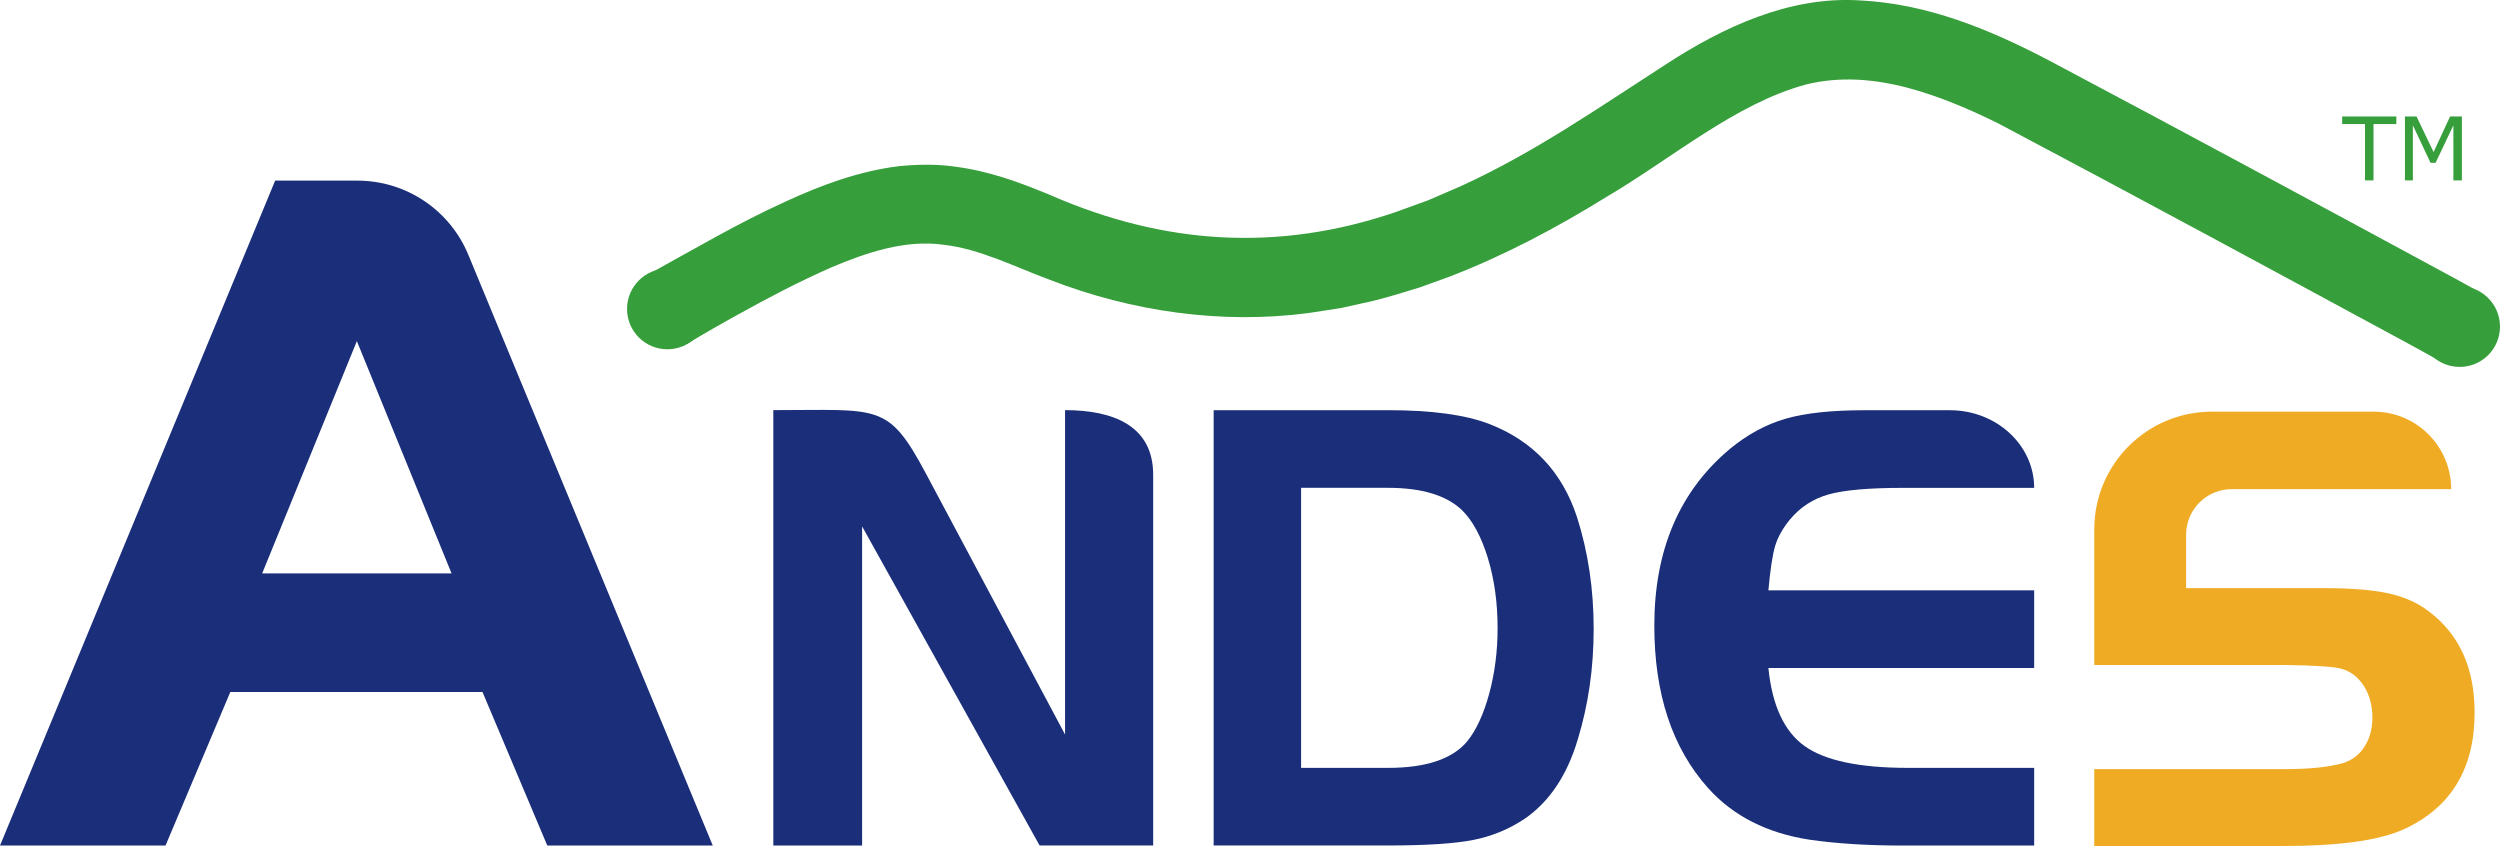
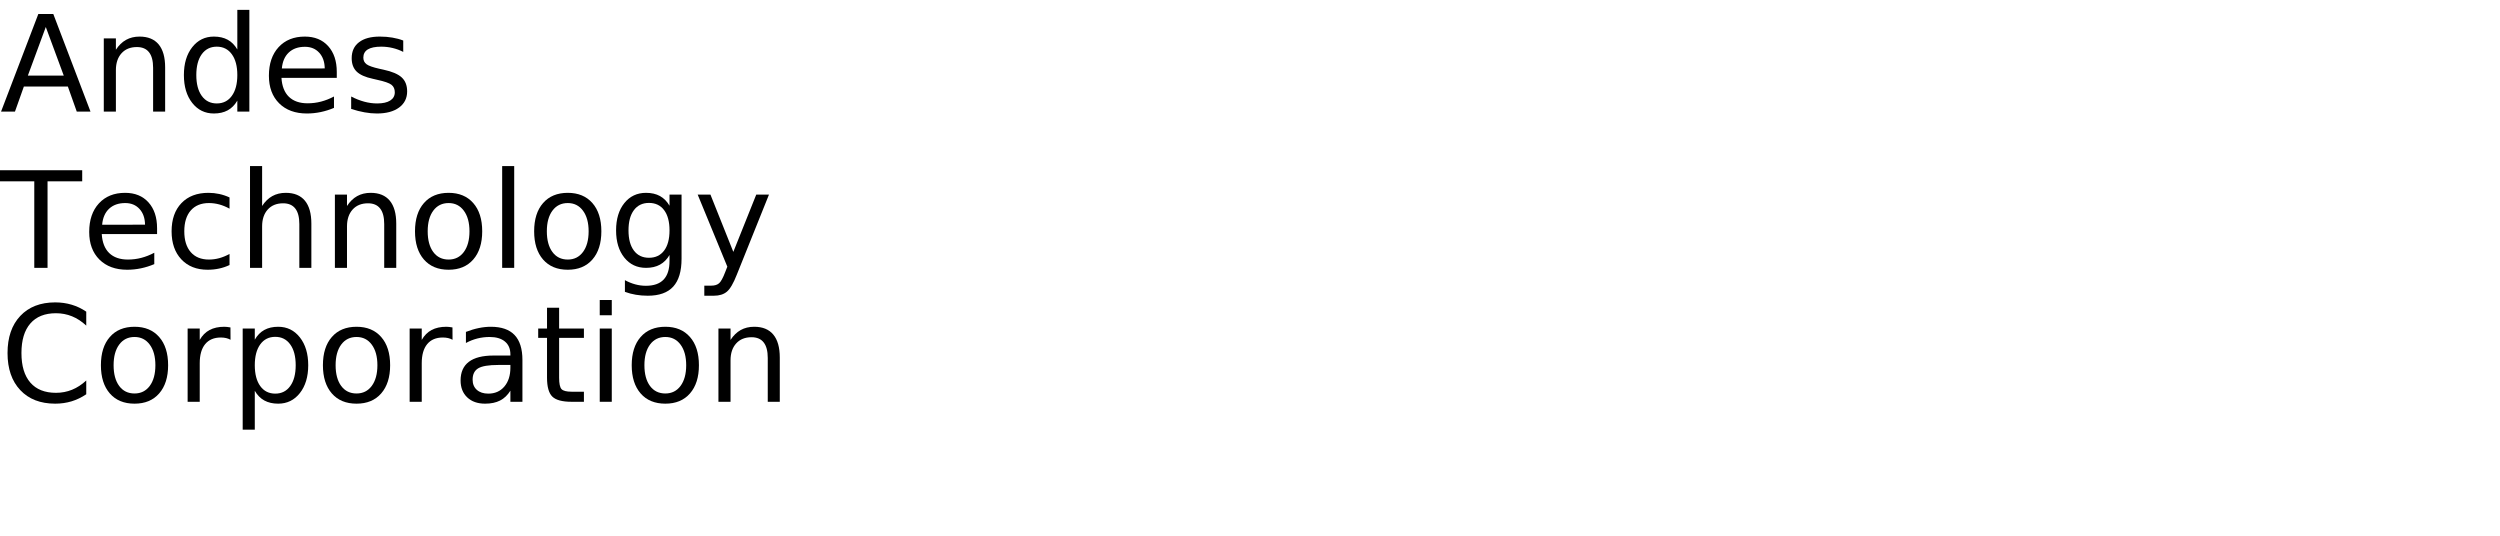
- <svg xmlns="http://www.w3.org/2000/svg" id="_圖層_1" data-name="圖層 1" viewBox="0 0 596.94 202.01" version="1.1">
-   <defs id="defs1">
-     <style id="style1">
-       .cls-1 {
-         fill: #1a2e7a;
-       }
- 
-       .cls-2 {
-         font-family: MicrosoftJhengHeiBold, 'Microsoft JhengHei';
-         font-size: 21px;
-       }
- 
-       .cls-2, .cls-3 {
-         fill: #369f3b;
-       }
- 
-       .cls-4 {
-         fill: #f0ab25;
-       }
-     </style>
+ <svg xmlns="http://www.w3.org/2000/svg" xmlns:xlink="http://www.w3.org/1999/xlink" width="1120" height="240" viewBox="0 0 1120 240">
+   <defs>
+     <g>
+       <g id="glyph-0-0">
+         <path d="M 20.516 -37.906 L 12.484 -16.141 L 28.562 -16.141 Z M 17.172 -43.734 L 23.875 -43.734 L 40.547 0 L 34.391 0 L 30.406 -11.219 L 10.688 -11.219 L 6.703 0 L 0.469 0 Z M 17.172 -43.734 " />
+       </g>
+       <g id="glyph-0-1">
+         <path d="M 32.938 -19.812 L 32.938 0 L 27.547 0 L 27.547 -19.625 C 27.547 -22.727 26.938 -25.051 25.719 -26.594 C 24.508 -28.145 22.695 -28.922 20.281 -28.922 C 17.363 -28.922 15.066 -27.988 13.391 -26.125 C 11.711 -24.27 10.875 -21.742 10.875 -18.547 L 10.875 0 L 5.453 0 L 5.453 -32.812 L 10.875 -32.812 L 10.875 -27.719 C 12.156 -29.688 13.672 -31.16 15.422 -32.141 C 17.172 -33.117 19.188 -33.609 21.469 -33.609 C 25.238 -33.609 28.094 -32.441 30.031 -30.109 C 31.969 -27.773 32.938 -24.344 32.938 -19.812 Z M 32.938 -19.812 " />
+       </g>
+       <g id="glyph-0-2">
+         <path d="M 27.25 -27.828 L 27.25 -45.594 L 32.641 -45.594 L 32.641 0 L 27.25 0 L 27.25 -4.922 C 26.113 -2.973 24.68 -1.523 22.953 -0.578 C 21.223 0.367 19.148 0.844 16.734 0.844 C 12.766 0.844 9.535 -0.734 7.047 -3.891 C 4.555 -7.055 3.312 -11.219 3.312 -16.375 C 3.312 -21.531 4.555 -25.691 7.047 -28.859 C 9.535 -32.023 12.766 -33.609 16.734 -33.609 C 19.148 -33.609 21.223 -33.133 22.953 -32.188 C 24.68 -31.238 26.113 -29.785 27.25 -27.828 Z M 8.875 -16.375 C 8.875 -12.414 9.688 -9.305 11.312 -7.047 C 12.945 -4.785 15.191 -3.656 18.047 -3.656 C 20.898 -3.656 23.145 -4.785 24.781 -7.047 C 26.426 -9.305 27.25 -12.414 27.25 -16.375 C 27.25 -20.344 26.426 -23.453 24.781 -25.703 C 23.145 -27.961 20.898 -29.094 18.047 -29.094 C 15.191 -29.094 12.945 -27.961 11.312 -25.703 C 9.688 -23.453 8.875 -20.344 8.875 -16.375 Z M 8.875 -16.375 " />
+       </g>
+       <g id="glyph-0-3">
+         <path d="M 33.719 -17.75 L 33.719 -15.125 L 8.938 -15.125 C 9.164 -11.406 10.281 -8.57 12.281 -6.625 C 14.289 -4.688 17.082 -3.719 20.656 -3.719 C 22.727 -3.719 24.734 -3.973 26.672 -4.484 C 28.617 -4.992 30.551 -5.754 32.469 -6.766 L 32.469 -1.672 C 30.531 -0.848 28.547 -0.223 26.516 0.203 C 24.484 0.629 22.422 0.844 20.328 0.844 C 15.098 0.844 10.953 -0.676 7.891 -3.719 C 4.836 -6.77 3.312 -10.891 3.312 -16.078 C 3.312 -21.453 4.758 -25.719 7.656 -28.875 C 10.562 -32.031 14.473 -33.609 19.391 -33.609 C 23.805 -33.609 27.297 -32.188 29.859 -29.344 C 32.43 -26.5 33.719 -22.633 33.719 -17.75 Z M 28.328 -19.344 C 28.285 -22.289 27.457 -24.641 25.844 -26.391 C 24.238 -28.148 22.109 -29.031 19.453 -29.031 C 16.441 -29.031 14.031 -28.18 12.219 -26.484 C 10.414 -24.785 9.379 -22.395 9.109 -19.312 Z M 28.328 -19.344 " />
+       </g>
+       <g id="glyph-0-4">
+         <path d="M 26.578 -31.844 L 26.578 -26.75 C 25.047 -27.531 23.457 -28.113 21.812 -28.5 C 20.176 -28.895 18.484 -29.094 16.734 -29.094 C 14.055 -29.094 12.047 -28.68 10.703 -27.859 C 9.367 -27.035 8.703 -25.805 8.703 -24.172 C 8.703 -22.922 9.18 -21.938 10.141 -21.219 C 11.098 -20.508 13.02 -19.832 15.906 -19.188 L 17.75 -18.781 C 21.582 -17.957 24.301 -16.797 25.906 -15.297 C 27.52 -13.805 28.328 -11.723 28.328 -9.047 C 28.328 -6.004 27.117 -3.594 24.703 -1.812 C 22.297 -0.039 18.984 0.844 14.766 0.844 C 13.004 0.844 11.172 0.672 9.266 0.328 C 7.367 -0.004 5.363 -0.516 3.25 -1.203 L 3.25 -6.766 C 5.238 -5.734 7.203 -4.957 9.141 -4.438 C 11.078 -3.914 12.992 -3.656 14.891 -3.656 C 17.422 -3.656 19.367 -4.086 20.734 -4.953 C 22.109 -5.828 22.797 -7.055 22.797 -8.641 C 22.797 -10.109 22.301 -11.234 21.312 -12.016 C 20.32 -12.797 18.16 -13.547 14.828 -14.266 L 12.953 -14.703 C 9.609 -15.41 7.191 -16.488 5.703 -17.938 C 4.223 -19.395 3.484 -21.395 3.484 -23.938 C 3.484 -27.02 4.578 -29.398 6.766 -31.078 C 8.953 -32.766 12.055 -33.609 16.078 -33.609 C 18.078 -33.609 19.953 -33.457 21.703 -33.156 C 23.461 -32.863 25.086 -32.426 26.578 -31.844 Z M 26.578 -31.844 " />
+       </g>
+       <g id="glyph-0-5">
+         <path d="M -0.172 -43.734 L 36.828 -43.734 L 36.828 -38.766 L 21.297 -38.766 L 21.297 0 L 15.359 0 L 15.359 -38.766 L -0.172 -38.766 Z M -0.172 -43.734 " />
+       </g>
+       <g id="glyph-0-6">
+         <path d="M 29.266 -31.547 L 29.266 -26.516 C 27.742 -27.359 26.219 -27.988 24.688 -28.406 C 23.156 -28.82 21.609 -29.031 20.047 -29.031 C 16.547 -29.031 13.828 -27.922 11.891 -25.703 C 9.961 -23.492 9 -20.383 9 -16.375 C 9 -12.375 9.961 -9.266 11.891 -7.047 C 13.828 -4.828 16.547 -3.719 20.047 -3.719 C 21.609 -3.719 23.156 -3.926 24.688 -4.344 C 26.219 -4.77 27.742 -5.398 29.266 -6.234 L 29.266 -1.266 C 27.766 -0.555 26.207 -0.031 24.594 0.312 C 22.977 0.664 21.266 0.844 19.453 0.844 C 14.516 0.844 10.586 -0.707 7.672 -3.812 C 4.766 -6.914 3.312 -11.102 3.312 -16.375 C 3.312 -21.727 4.781 -25.938 7.719 -29 C 10.656 -32.07 14.688 -33.609 19.812 -33.609 C 21.469 -33.609 23.086 -33.438 24.672 -33.094 C 26.254 -32.75 27.785 -32.234 29.266 -31.547 Z M 29.266 -31.547 " />
+       </g>
+       <g id="glyph-0-7">
+         <path d="M 32.938 -19.812 L 32.938 0 L 27.547 0 L 27.547 -19.625 C 27.547 -22.727 26.938 -25.051 25.719 -26.594 C 24.508 -28.145 22.695 -28.922 20.281 -28.922 C 17.363 -28.922 15.066 -27.988 13.391 -26.125 C 11.711 -24.27 10.875 -21.742 10.875 -18.547 L 10.875 0 L 5.453 0 L 5.453 -45.594 L 10.875 -45.594 L 10.875 -27.719 C 12.156 -29.688 13.672 -31.16 15.422 -32.141 C 17.172 -33.117 19.188 -33.609 21.469 -33.609 C 25.238 -33.609 28.094 -32.441 30.031 -30.109 C 31.969 -27.773 32.938 -24.344 32.938 -19.812 Z M 32.938 -19.812 " />
+       </g>
+       <g id="glyph-0-8">
+         <path d="M 18.375 -29.031 C 15.477 -29.031 13.191 -27.898 11.516 -25.641 C 9.836 -23.391 9 -20.301 9 -16.375 C 9 -12.445 9.832 -9.352 11.5 -7.094 C 13.164 -4.844 15.457 -3.719 18.375 -3.719 C 21.238 -3.719 23.508 -4.848 25.188 -7.109 C 26.875 -9.379 27.719 -12.469 27.719 -16.375 C 27.719 -20.258 26.875 -23.336 25.188 -25.609 C 23.508 -27.891 21.238 -29.031 18.375 -29.031 Z M 18.375 -33.609 C 23.062 -33.609 26.738 -32.082 29.406 -29.031 C 32.082 -25.988 33.422 -21.77 33.422 -16.375 C 33.422 -11.008 32.082 -6.797 29.406 -3.734 C 26.738 -0.68 23.062 0.844 18.375 0.844 C 13.664 0.844 9.977 -0.68 7.312 -3.734 C 4.645 -6.797 3.312 -11.008 3.312 -16.375 C 3.312 -21.77 4.645 -25.988 7.312 -29.031 C 9.977 -32.082 13.664 -33.609 18.375 -33.609 Z M 18.375 -33.609 " />
+       </g>
+       <g id="glyph-0-9">
+         <path d="M 5.656 -45.594 L 11.047 -45.594 L 11.047 0 L 5.656 0 Z M 5.656 -45.594 " />
+       </g>
+       <g id="glyph-0-10">
+         <path d="M 27.25 -16.781 C 27.25 -20.688 26.441 -23.711 24.828 -25.859 C 23.211 -28.016 20.953 -29.094 18.047 -29.094 C 15.16 -29.094 12.91 -28.016 11.297 -25.859 C 9.68 -23.711 8.875 -20.688 8.875 -16.781 C 8.875 -12.895 9.68 -9.879 11.297 -7.734 C 12.91 -5.586 15.16 -4.516 18.047 -4.516 C 20.953 -4.516 23.211 -5.586 24.828 -7.734 C 26.441 -9.879 27.25 -12.895 27.25 -16.781 Z M 32.641 -4.078 C 32.641 1.516 31.398 5.672 28.922 8.391 C 26.441 11.117 22.641 12.484 17.516 12.484 C 15.617 12.484 13.832 12.336 12.156 12.047 C 10.477 11.766 8.848 11.332 7.266 10.75 L 7.266 5.516 C 8.848 6.367 10.41 7 11.953 7.406 C 13.492 7.82 15.066 8.031 16.672 8.031 C 20.203 8.031 22.848 7.102 24.609 5.25 C 26.367 3.406 27.25 0.617 27.25 -3.109 L 27.25 -5.766 C 26.133 -3.836 24.707 -2.395 22.969 -1.438 C 21.227 -0.477 19.148 0 16.734 0 C 12.703 0 9.457 -1.531 7 -4.594 C 4.539 -7.664 3.312 -11.727 3.312 -16.781 C 3.312 -21.863 4.539 -25.938 7 -29 C 9.457 -32.07 12.703 -33.609 16.734 -33.609 C 19.148 -33.609 21.227 -33.129 22.969 -32.172 C 24.707 -31.211 26.133 -29.766 27.25 -27.828 L 27.25 -32.812 L 32.641 -32.812 Z M 32.641 -4.078 " />
+       </g>
+       <g id="glyph-0-11">
+         <path d="M 19.312 3.047 C 17.781 6.953 16.289 9.5 14.844 10.688 C 13.406 11.883 11.473 12.484 9.047 12.484 L 4.75 12.484 L 4.75 7.969 L 7.906 7.969 C 9.395 7.969 10.547 7.613 11.359 6.906 C 12.18 6.207 13.094 4.551 14.094 1.938 L 15.062 -0.531 L 1.781 -32.812 L 7.5 -32.812 L 17.75 -7.156 L 28.016 -32.812 L 33.719 -32.812 Z M 19.312 3.047 " />
+       </g>
+       <g id="glyph-0-12">
+         <path d="M 38.641 -40.375 L 38.641 -34.125 C 36.648 -35.988 34.523 -37.379 32.266 -38.297 C 30.016 -39.211 27.617 -39.672 25.078 -39.672 C 20.078 -39.672 16.25 -38.141 13.594 -35.078 C 10.938 -32.023 9.609 -27.609 9.609 -21.828 C 9.609 -16.066 10.938 -11.656 13.594 -8.594 C 16.25 -5.539 20.078 -4.016 25.078 -4.016 C 27.617 -4.016 30.016 -4.473 32.266 -5.391 C 34.523 -6.305 36.648 -7.691 38.641 -9.547 L 38.641 -3.375 C 36.566 -1.969 34.375 -0.91 32.062 -0.203 C 29.75 0.492 27.305 0.844 24.734 0.844 C 18.109 0.844 12.891 -1.18 9.078 -5.234 C 5.273 -9.285 3.375 -14.816 3.375 -21.828 C 3.375 -28.859 5.273 -34.398 9.078 -38.453 C 12.891 -42.504 18.109 -44.531 24.734 -44.531 C 27.348 -44.531 29.812 -44.18 32.125 -43.484 C 34.438 -42.797 36.609 -41.758 38.641 -40.375 Z M 38.641 -40.375 " />
+       </g>
+       <g id="glyph-0-13">
+         <path d="M 24.672 -27.781 C 24.066 -28.125 23.406 -28.379 22.688 -28.547 C 21.977 -28.711 21.191 -28.797 20.328 -28.797 C 17.285 -28.797 14.945 -27.805 13.312 -25.828 C 11.688 -23.848 10.875 -21 10.875 -17.281 L 10.875 0 L 5.453 0 L 5.453 -32.812 L 10.875 -32.812 L 10.875 -27.719 C 12 -29.707 13.469 -31.188 15.281 -32.156 C 17.102 -33.125 19.316 -33.609 21.922 -33.609 C 22.285 -33.609 22.691 -33.582 23.141 -33.531 C 23.586 -33.477 24.086 -33.406 24.641 -33.312 Z M 24.672 -27.781 " />
+       </g>
+       <g id="glyph-0-14">
+         <path d="M 10.875 -4.922 L 10.875 12.484 L 5.453 12.484 L 5.453 -32.812 L 10.875 -32.812 L 10.875 -27.828 C 12 -29.785 13.426 -31.238 15.156 -32.188 C 16.883 -33.133 18.953 -33.609 21.359 -33.609 C 25.336 -33.609 28.57 -32.023 31.062 -28.859 C 33.562 -25.691 34.812 -21.531 34.812 -16.375 C 34.812 -11.219 33.562 -7.055 31.062 -3.891 C 28.57 -0.734 25.336 0.844 21.359 0.844 C 18.953 0.844 16.883 0.367 15.156 -0.578 C 13.426 -1.523 12 -2.973 10.875 -4.922 Z M 29.203 -16.375 C 29.203 -20.344 28.383 -23.453 26.75 -25.703 C 25.125 -27.961 22.891 -29.094 20.047 -29.094 C 17.191 -29.094 14.945 -27.961 13.312 -25.703 C 11.688 -23.453 10.875 -20.344 10.875 -16.375 C 10.875 -12.414 11.688 -9.305 13.312 -7.047 C 14.945 -4.785 17.191 -3.656 20.047 -3.656 C 22.891 -3.656 25.125 -4.785 26.75 -7.047 C 28.383 -9.305 29.203 -12.414 29.203 -16.375 Z M 29.203 -16.375 " />
+       </g>
+       <g id="glyph-0-15">
+         <path d="M 20.562 -16.5 C 16.207 -16.5 13.191 -16 11.516 -15 C 9.836 -14 9 -12.301 9 -9.906 C 9 -7.988 9.629 -6.469 10.891 -5.344 C 12.148 -4.219 13.863 -3.656 16.031 -3.656 C 19.02 -3.656 21.414 -4.711 23.219 -6.828 C 25.02 -8.953 25.922 -11.773 25.922 -15.297 L 25.922 -16.5 Z M 31.312 -18.719 L 31.312 0 L 25.922 0 L 25.922 -4.984 C 24.691 -2.992 23.16 -1.523 21.328 -0.578 C 19.492 0.367 17.25 0.844 14.594 0.844 C 11.227 0.844 8.555 -0.098 6.578 -1.984 C 4.598 -3.867 3.609 -6.391 3.609 -9.547 C 3.609 -13.242 4.844 -16.031 7.312 -17.906 C 9.781 -19.781 13.469 -20.719 18.375 -20.719 L 25.922 -20.719 L 25.922 -21.234 C 25.922 -23.723 25.102 -25.645 23.469 -27 C 21.844 -28.352 19.555 -29.031 16.609 -29.031 C 14.734 -29.031 12.906 -28.805 11.125 -28.359 C 9.352 -27.91 7.645 -27.238 6 -26.344 L 6 -31.312 C 7.977 -32.082 9.895 -32.656 11.75 -33.031 C 13.602 -33.414 15.41 -33.609 17.172 -33.609 C 21.91 -33.609 25.453 -32.375 27.797 -29.906 C 30.141 -27.445 31.312 -23.719 31.312 -18.719 Z M 31.312 -18.719 " />
+       </g>
+       <g id="glyph-0-16">
+         <path d="M 10.984 -42.125 L 10.984 -32.812 L 22.094 -32.812 L 22.094 -28.625 L 10.984 -28.625 L 10.984 -10.812 C 10.984 -8.133 11.348 -6.414 12.078 -5.656 C 12.816 -4.895 14.305 -4.516 16.547 -4.516 L 22.094 -4.516 L 22.094 0 L 16.547 0 C 12.391 0 9.52 -0.773 7.938 -2.328 C 6.352 -3.879 5.562 -6.707 5.562 -10.812 L 5.562 -28.625 L 1.609 -28.625 L 1.609 -32.812 L 5.562 -32.812 L 5.562 -42.125 Z M 10.984 -42.125 " />
+       </g>
+       <g id="glyph-0-17">
+         <path d="M 5.656 -32.812 L 11.047 -32.812 L 11.047 0 L 5.656 0 Z M 5.656 -45.594 L 11.047 -45.594 L 11.047 -38.766 L 5.656 -38.766 Z M 5.656 -45.594 " />
+       </g>
+     </g>
  </defs>
-   <path class="cls-1" d="M0,201.9L65.7,43.13h19.64c11.6,0,22.05,6.99,26.48,17.7l58.37,141.07h-39.51l-15.47-36.66h-60.22l-15.47,36.66H0ZM85.21,81.45l-22.61,55.46h45.22l-22.61-55.46Z" id="path1" />
-   <path class="cls-1" d="M205.85,125.68v76.21h-21.2v-103.96c25.54,0,27.38-1.85,36.58,15.41,9.2,17.26,33.08,62.05,33.08,62.05v-77.46c11.62,0,21.04,3.79,21.04,15.41v88.54h-27.12l-42.39-76.21Z" id="path2" />
-   <path class="cls-1" d="M289.79,97.94h41.62c10.39,0,18.44,1.09,24.12,3.27,10.49,4.05,17.5,11.48,21.03,22.29,2.65,8.31,3.97,17.2,3.97,26.65s-1.28,18.18-3.82,26.49c-2.55,8.52-6.77,14.81-12.65,18.86-3.73,2.49-7.82,4.18-12.28,5.06-4.46.88-11.25,1.32-20.37,1.32h-41.62v-103.95ZM310.67,116.49v66.86h20.74c9.12,0,15.44-2.13,18.97-6.39,2.15-2.7,3.9-6.49,5.22-11.38,1.32-4.88,1.99-10.08,1.99-15.59,0-6.13-.79-11.74-2.35-16.83-1.57-5.09-3.63-8.88-6.18-11.38-3.73-3.53-9.61-5.3-17.65-5.3h-20.74Z" id="path3" />
-   <path class="cls-1" d="M485.71,116.49h-31.3c-8.12,0-14.05.52-17.77,1.56-3.72,1.04-6.83,3.06-9.31,6.08-1.69,2.08-2.85,4.16-3.47,6.23-.62,2.08-1.16,5.61-1.61,10.6h63.46v18.55h-63.46c.9,8.94,3.78,15.14,8.63,18.62,4.85,3.48,13.09,5.22,24.71,5.22h30.12v18.55h-31.3c-8.46,0-15.91-.47-22.34-1.4-10.15-1.56-18.22-5.66-24.2-12.31-8.58-9.56-12.86-22.5-12.86-38.81,0-18.08,6.03-32.16,18.11-42.24,4.17-3.43,8.6-5.82,13.28-7.17,4.68-1.35,10.97-2.02,18.87-2.02h20.3c11.12,0,20.14,8.3,20.14,18.55" id="path4" />
-   <path class="cls-4" d="M585.28,116.8h-52.41c-6.01,0-10.88,4.87-10.88,10.88v12.75h32.97c6.43,0,11.53.42,15.32,1.24,3.78.83,7.02,2.28,9.72,4.35,7.26,5.5,10.88,13.53,10.88,24.1,0,13.38-5.6,22.65-16.79,27.84-5.91,2.7-15.45,4.04-28.62,4.04h-45.41v-18.35h45.41c6.22,0,10.99-.52,14.31-1.55,2.07-.72,3.71-2.04,4.9-3.97,1.19-1.92,1.79-4.17,1.79-6.76,0-2.9-.67-5.42-2.02-7.54-1.35-2.12-3.11-3.5-5.29-4.12-1.76-.52-6.32-.83-13.69-.93h-45.41v-32.39c0-15.52,12.58-28.1,28.1-28.1h38.61c10.22,0,18.51,8.28,18.51,18.51" id="path5" />
-   <path class="cls-3" d="M154.6,65.62c10.88-5.99,21.57-12.31,32.92-17.47,8.51-3.93,17.39-7.23,26.99-8.46,4.29-.43,8.91-.54,13.13.05,8.53,1.05,15.77,3.78,23.32,6.91,26.96,11.76,54.07,13.56,82.08,4.06,2.32-.84,5.72-2.08,8.03-2.91,1.03-.45,6.74-2.92,7.89-3.42,17.49-8.01,32.54-18.52,48.91-29.08C411.39,6.51,427.22-.93,443.94.09c16.25.76,31.15,6.93,45.27,14.32,31.54,16.73,64.86,34.69,96.28,51.7,2.17,1.19,4.22,2.3,6.64,3.67,0,0-9.64,16.37-9.64,16.37,0,0-6.1-3.37-6.1-3.37-32.38-17.54-66.67-36.07-99.12-53.24-6.86-3.43-14.44-6.64-21.77-8.58-8.07-2.12-16.12-2.76-24.13-.82-16.97,4.53-32.23,17.76-47.95,26.98-11.71,7.25-24.29,13.92-37.19,18.89-1.81.65-5.45,1.98-7.26,2.63-3.56,1.11-7.57,2.33-11.19,3.23,0,0-7.62,1.69-7.62,1.69l-7.75,1.19c-20.77,2.74-42.19-.37-61.62-7.89-8.2-3.02-16.9-7.47-25.44-8.41-9.19-1.3-18.44,1.84-26.88,5.41-7.45,3.28-14.76,7.08-21.91,11.06-4.17,2.28-8.35,4.68-12.46,7.15,0,0-9.51-16.45-9.51-16.45h0Z" id="path6" />
-   <path class="cls-3" d="M168.98,73.77c0,5.32-4.31,9.63-9.63,9.63s-9.63-4.31-9.63-9.63,4.31-9.63,9.63-9.63,9.63,4.31,9.63,9.63Z" id="path7" />
-   <path class="cls-3" d="M596.94,77.98c0,5.32-4.31,9.63-9.63,9.63s-9.63-4.31-9.63-9.63,4.31-9.63,9.63-9.63,9.63,4.31,9.63,9.63Z" id="path8" />
-   <path d="M 12.94,-13.463 H 7.485 V 0 H 5.455 V -13.463 H 0 v -1.805 H 12.94 Z M 28.588,0 H 26.558 V -13.156 L 22.312,-4.204 H 21.103 L 16.888,-13.156 V 0 h -1.897 v -15.268 h 2.769 l 4.071,8.5 3.938,-8.5 h 2.82 z" id="text8" class="cls-2" style="fill:#369f3b" transform="translate(559.25 43.08)" aria-label="TM" />
+   <g fill="rgb(0%, 0%, 0%)" fill-opacity="1">
+     <use xlink:href="#glyph-0-0" x="0" y="50" />
+     <use xlink:href="#glyph-0-1" x="41.045" y="50" />
+     <use xlink:href="#glyph-0-2" x="79.072" y="50" />
+     <use xlink:href="#glyph-0-3" x="117.158" y="50" />
+     <use xlink:href="#glyph-0-4" x="154.072" y="50" />
+   </g>
+   <g fill="rgb(0%, 0%, 0%)" fill-opacity="1">
+     <use xlink:href="#glyph-0-5" x="0" y="120" />
+     <use xlink:href="#glyph-0-3" x="36.65" y="120" />
+     <use xlink:href="#glyph-0-6" x="73.564" y="120" />
+     <use xlink:href="#glyph-0-7" x="106.553" y="120" />
+     <use xlink:href="#glyph-0-1" x="144.58" y="120" />
+     <use xlink:href="#glyph-0-8" x="182.607" y="120" />
+     <use xlink:href="#glyph-0-9" x="219.316" y="120" />
+     <use xlink:href="#glyph-0-8" x="235.986" y="120" />
+     <use xlink:href="#glyph-0-10" x="272.695" y="120" />
+     <use xlink:href="#glyph-0-11" x="310.781" y="120" />
+   </g>
+   <g fill="rgb(0%, 0%, 0%)" fill-opacity="1">
+     <use xlink:href="#glyph-0-12" x="0" y="180" />
+     <use xlink:href="#glyph-0-8" x="41.895" y="180" />
+     <use xlink:href="#glyph-0-13" x="78.604" y="180" />
+     <use xlink:href="#glyph-0-14" x="103.271" y="180" />
+     <use xlink:href="#glyph-0-8" x="141.357" y="180" />
+     <use xlink:href="#glyph-0-13" x="178.066" y="180" />
+     <use xlink:href="#glyph-0-15" x="202.734" y="180" />
+     <use xlink:href="#glyph-0-16" x="239.502" y="180" />
+     <use xlink:href="#glyph-0-17" x="263.027" y="180" />
+     <use xlink:href="#glyph-0-8" x="279.697" y="180" />
+     <use xlink:href="#glyph-0-1" x="316.406" y="180" />
+   </g>
</svg>
